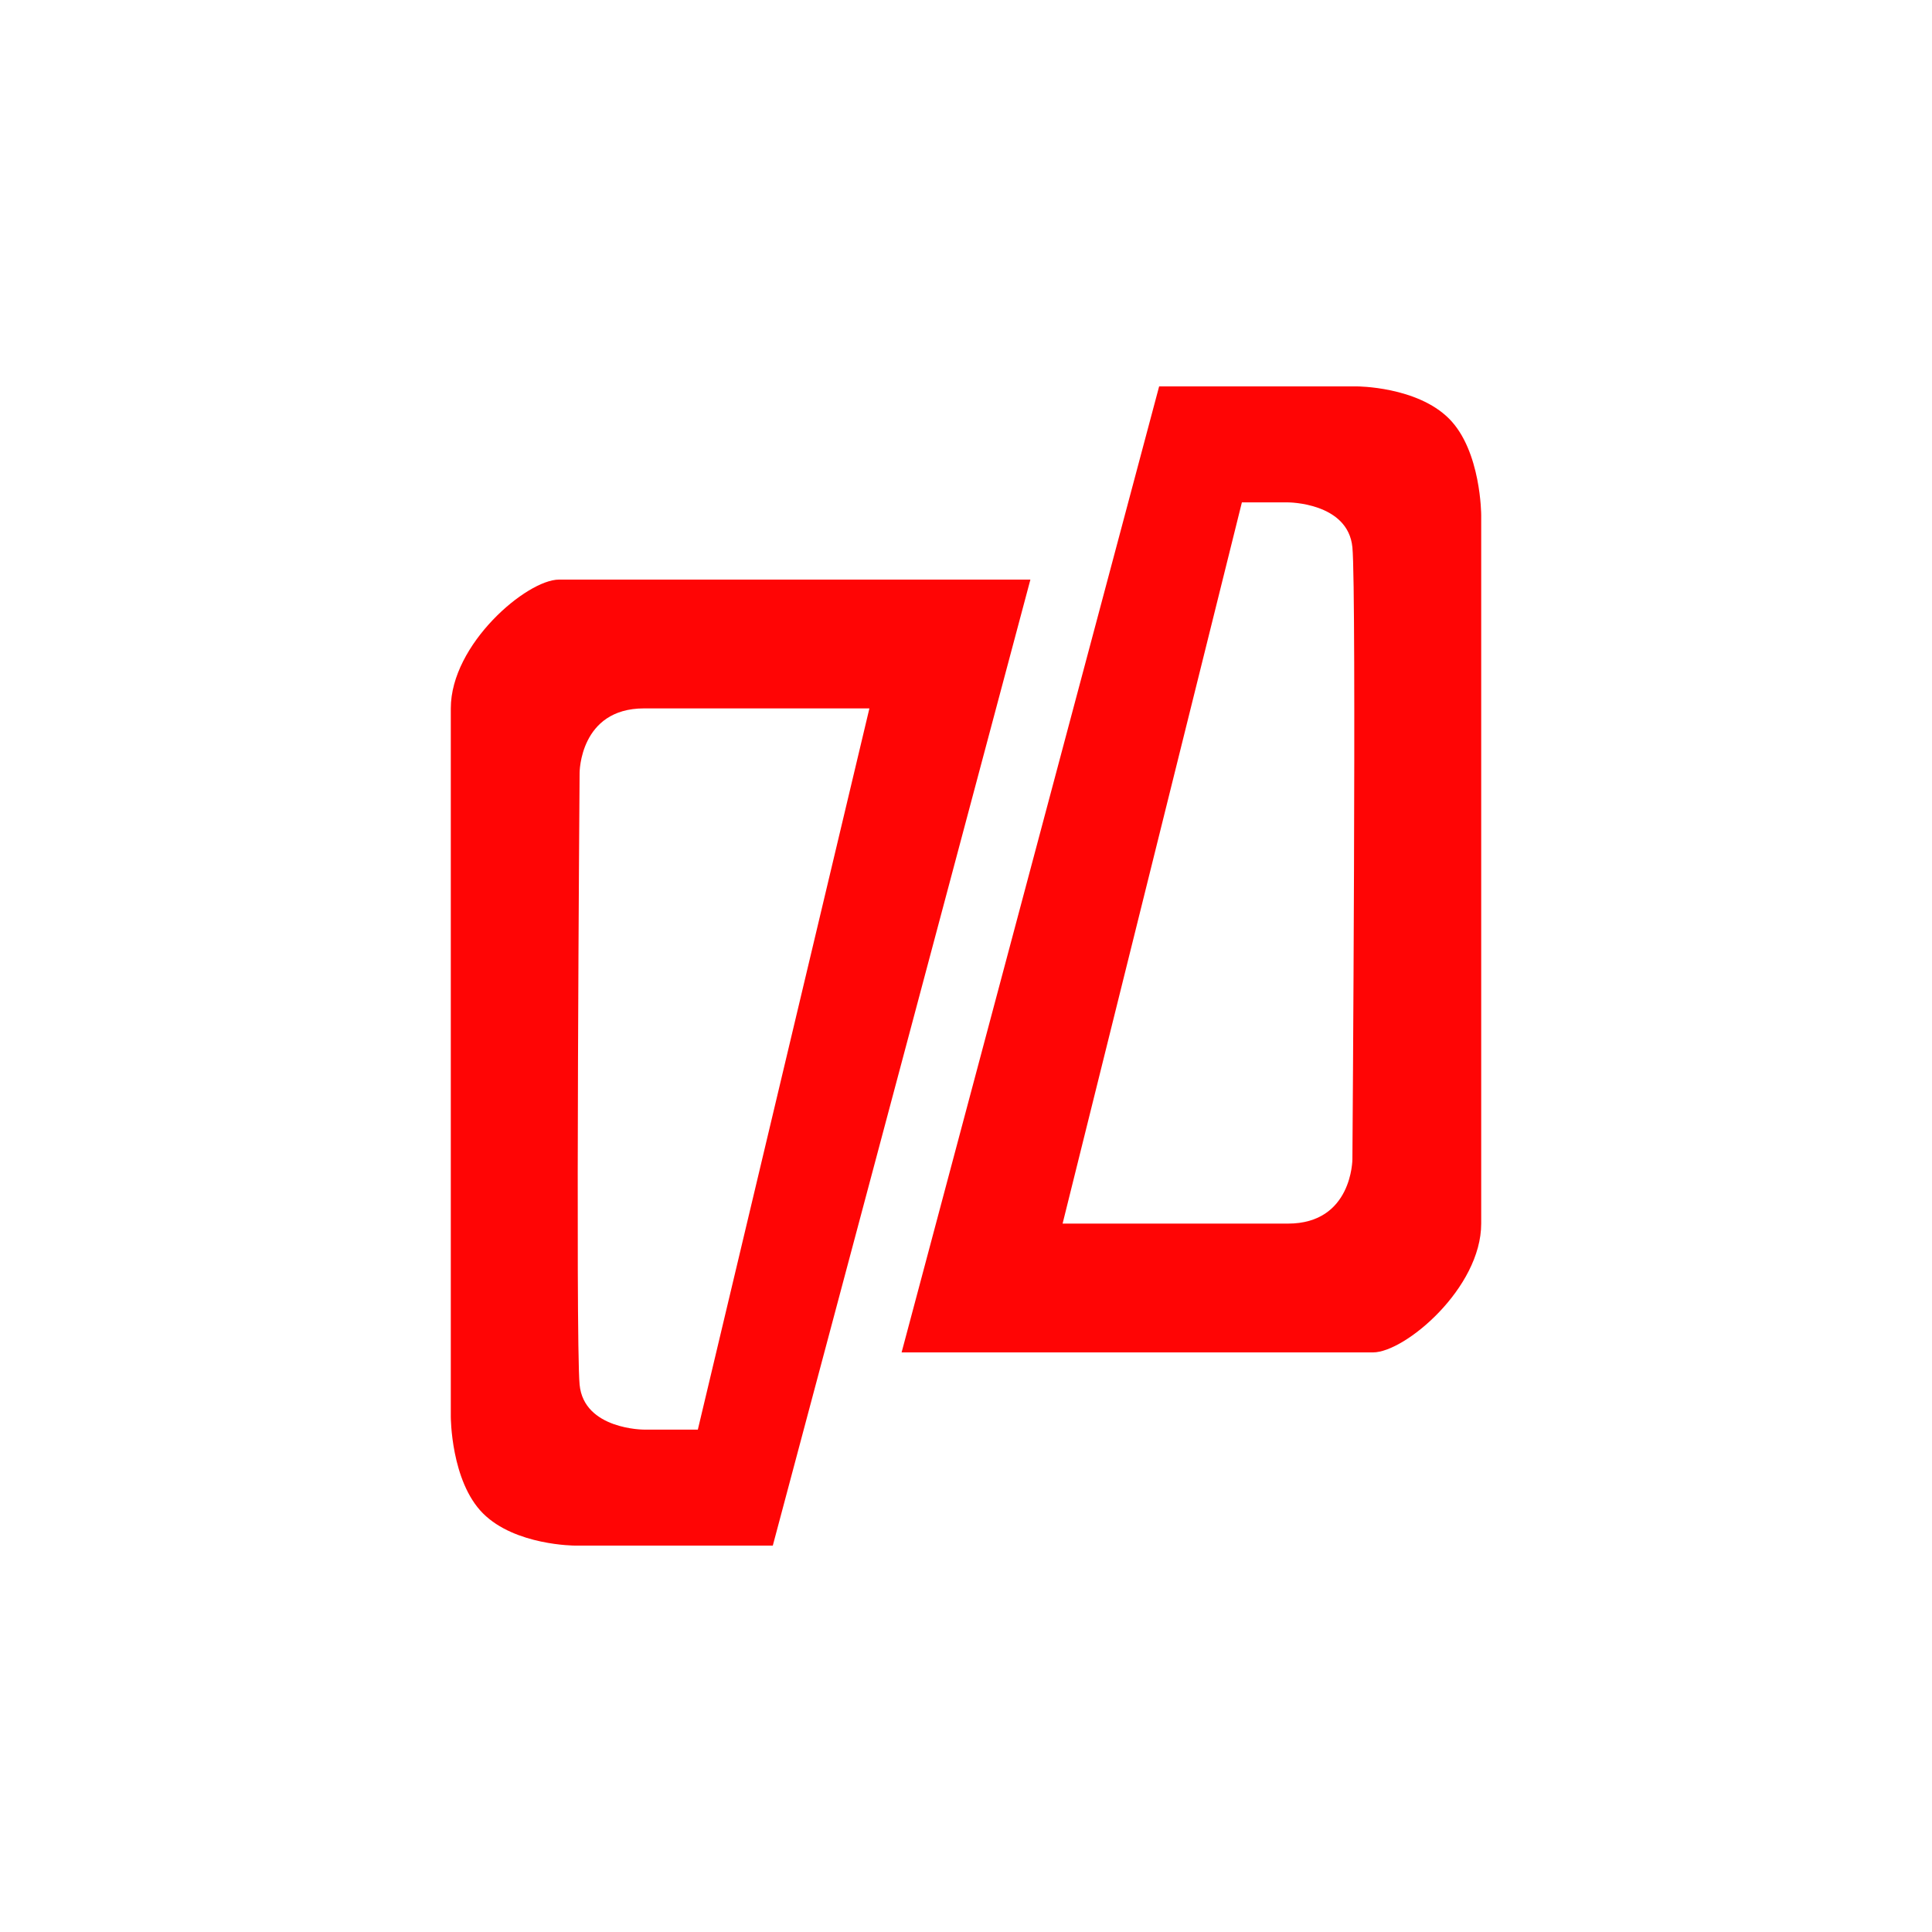
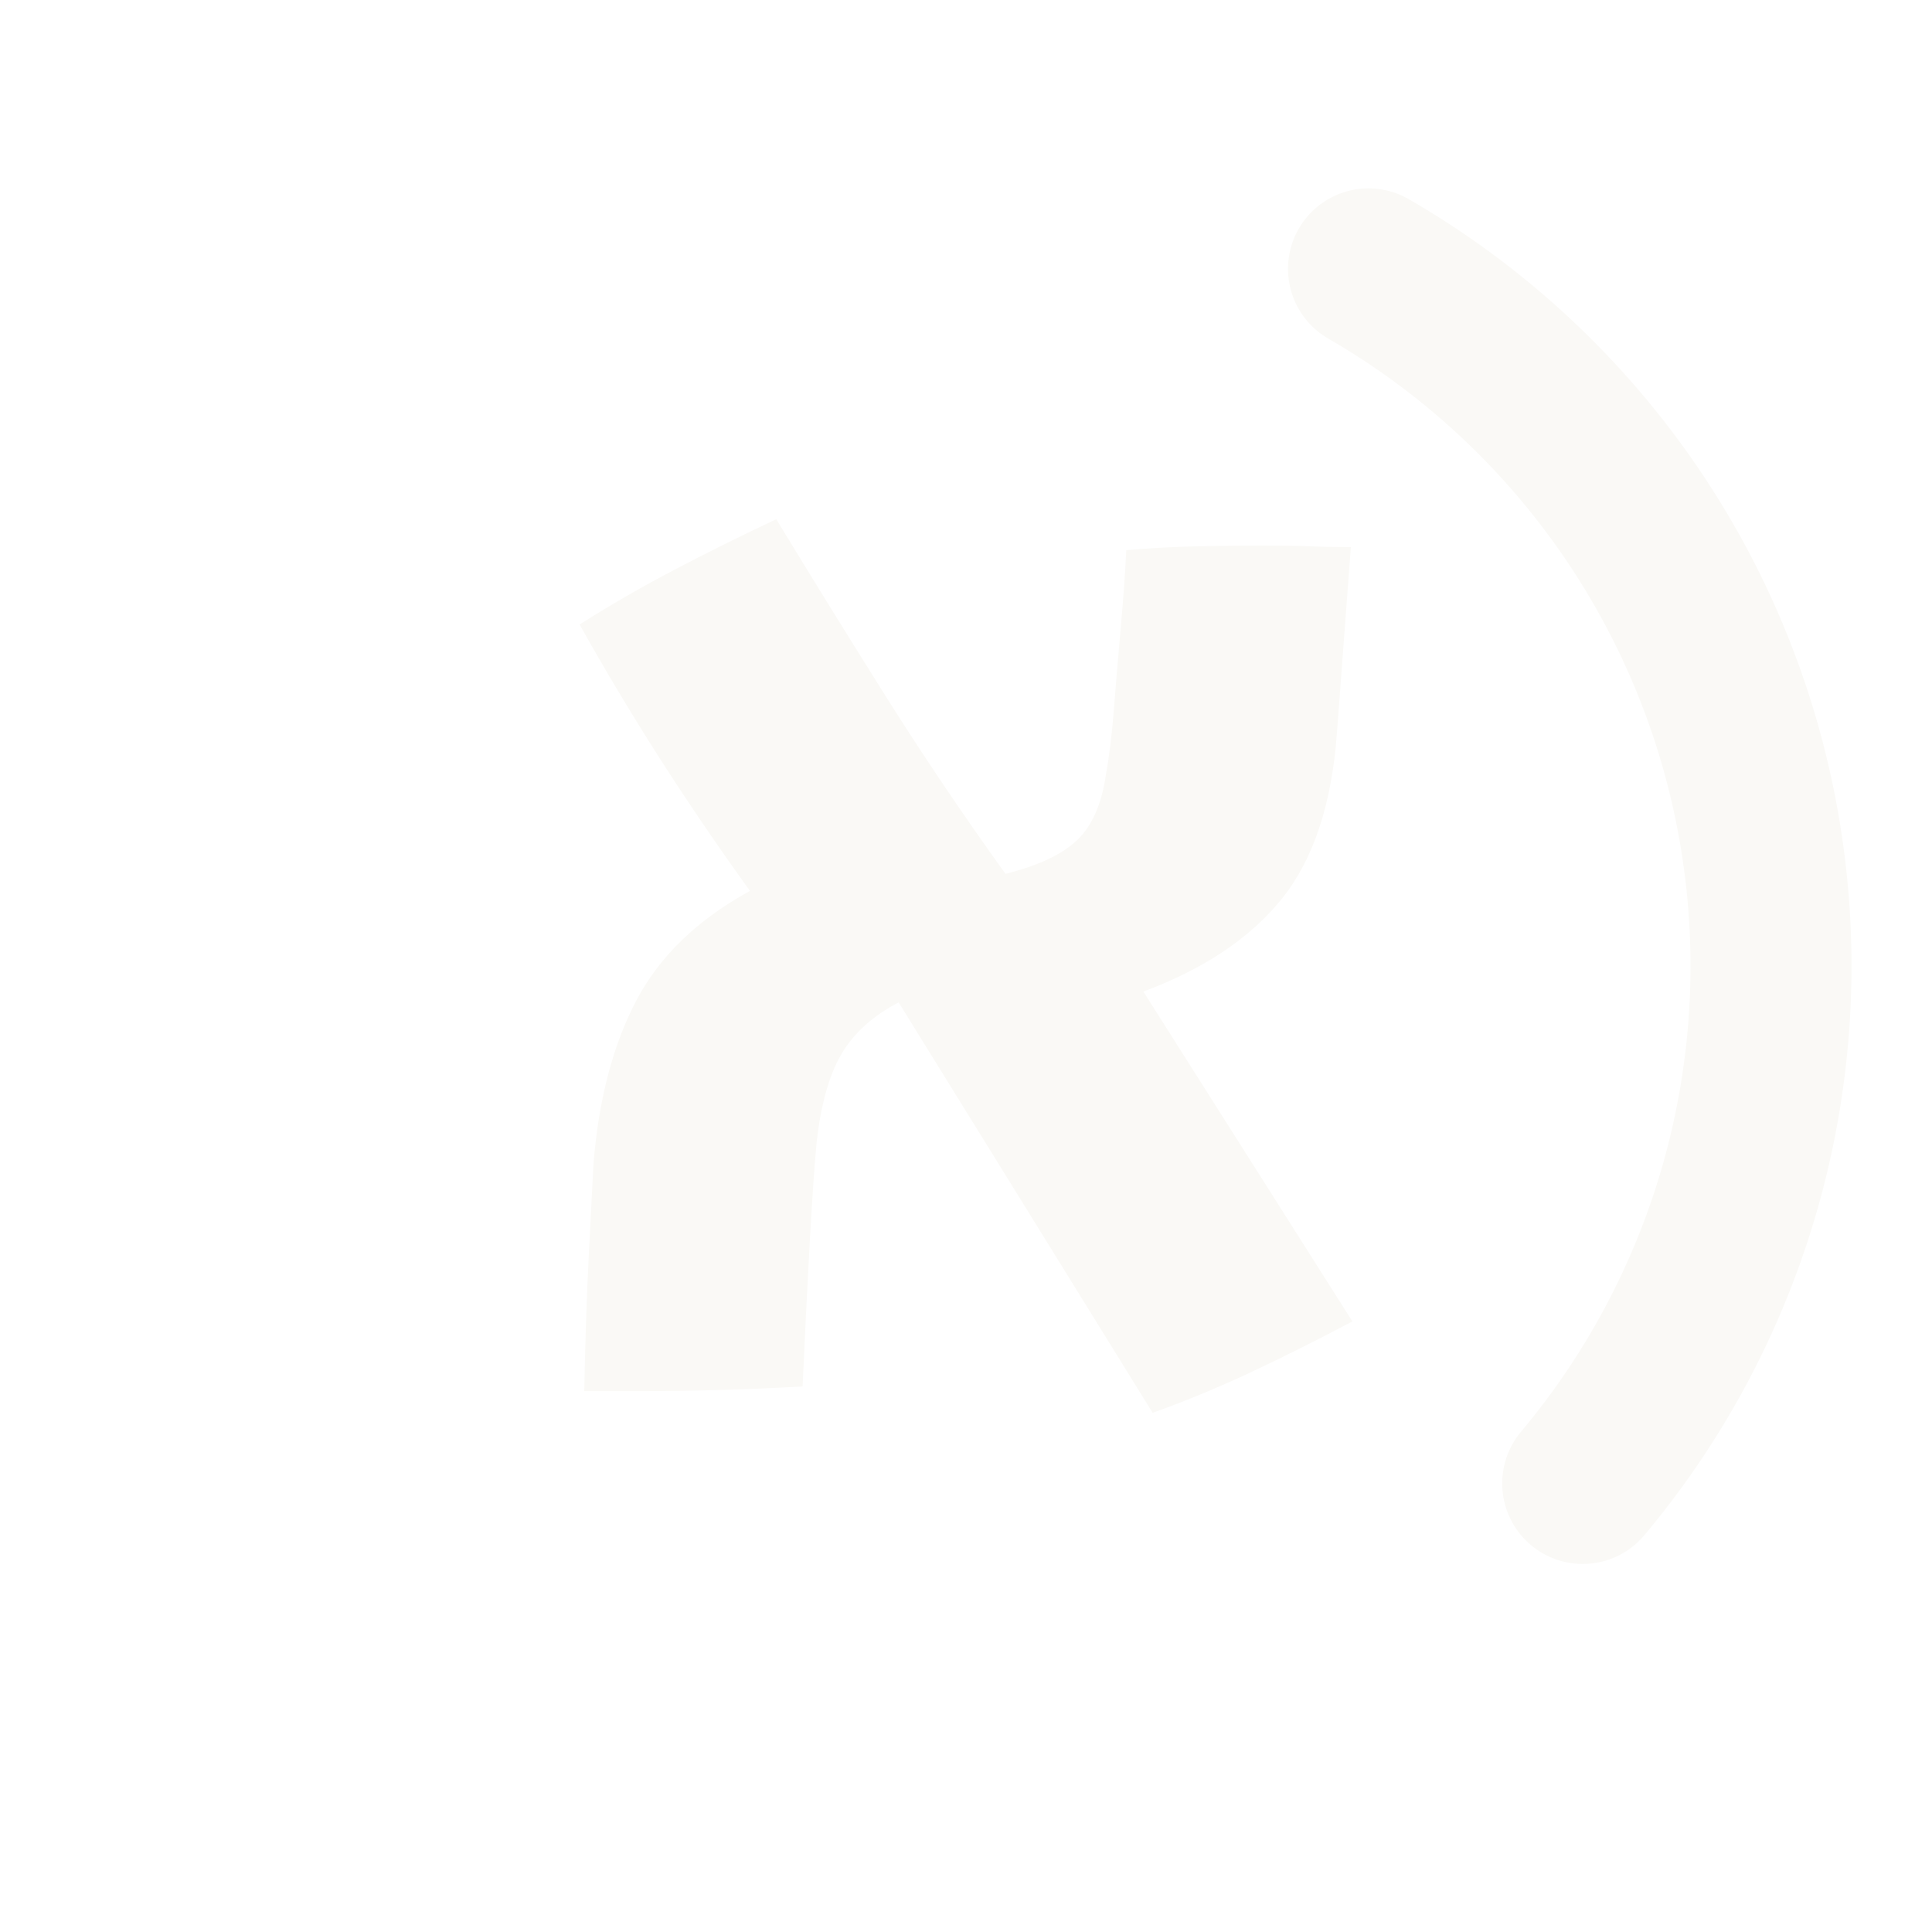
<svg xmlns="http://www.w3.org/2000/svg" width="30" height="30" viewBox="0 0 30 30" fill="none">
-   <path fill-rule="evenodd" clip-rule="evenodd" d="M7 11C7 10 8.183 9 8.68 9H16L12 24L8.929 24C8.929 24 8 24 7.5 23.5C7 23 7 22 7 22V11ZM13.5 11C13.5 11 11 11 10 11C9 11 9 12 9 12C9 12 8.934 20.801 9 21.5C9.066 22.199 10 22.199 10 22.199H10.836L13.5 11Z" fill="#FF0505" />
-   <path fill-rule="evenodd" clip-rule="evenodd" d="M23 19C23 20 21.817 21 21.32 21H14L17.999 6H21.071C21.071 6 22 6 22.5 6.5C23 7 23 8 23 8V19ZM16.5 19C16.5 19 19 19 20 19C21 19 21 18 21 18C21 18 21.066 9.199 21 8.5C20.934 7.801 20 7.801 20 7.801H19.284L16.5 19Z" fill="#FF0505" />
+   <path d="M17.898 21.938 13.954 15.565Q13.353 15.878 13.064 16.371Q12.776 16.864 12.679 17.754Q12.631 18.259 12.571 19.341Q12.511 20.423 12.463 21.529Q11.212 21.601 9.914 21.601H9.072Q9.096 20.399 9.144 19.461Q9.192 18.523 9.216 18.066Q9.337 16.575 9.878 15.541Q10.419 14.507 11.645 13.834Q10.9 12.8 10.238 11.766Q9.577 10.731 9 9.697Q9.721 9.24 10.479 8.844Q11.236 8.447 12.054 8.062Q12.872 9.409 13.749 10.804Q14.627 12.198 15.613 13.569Q16.383 13.377 16.731 13.04Q17.08 12.703 17.176 12.006Q17.248 11.621 17.297 11.008Q17.345 10.395 17.405 9.721Q17.465 9.048 17.489 8.543Q18.042 8.495 18.595 8.483Q19.148 8.471 19.605 8.471Q20.062 8.471 20.339 8.483Q20.615 8.495 20.976 8.495L20.76 11.381Q20.639 13.04 19.906 13.954Q19.172 14.868 17.754 15.397L21 20.519Q20.182 20.952 19.413 21.313Q18.643 21.673 17.898 21.938Z" fill="#FAF9F6" />
+   <path d="M21.25 4.175A12.5 12.5 0 0 1 24.576 23.035" stroke="#FAF9F6" stroke-width="2.5" stroke-linecap="round" />
</svg>
